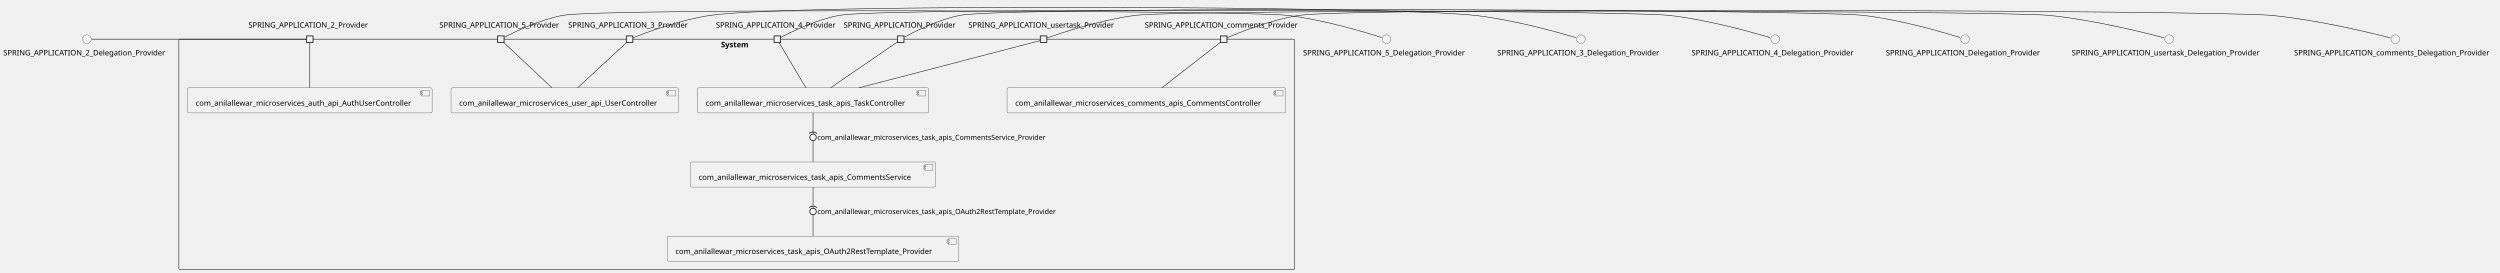
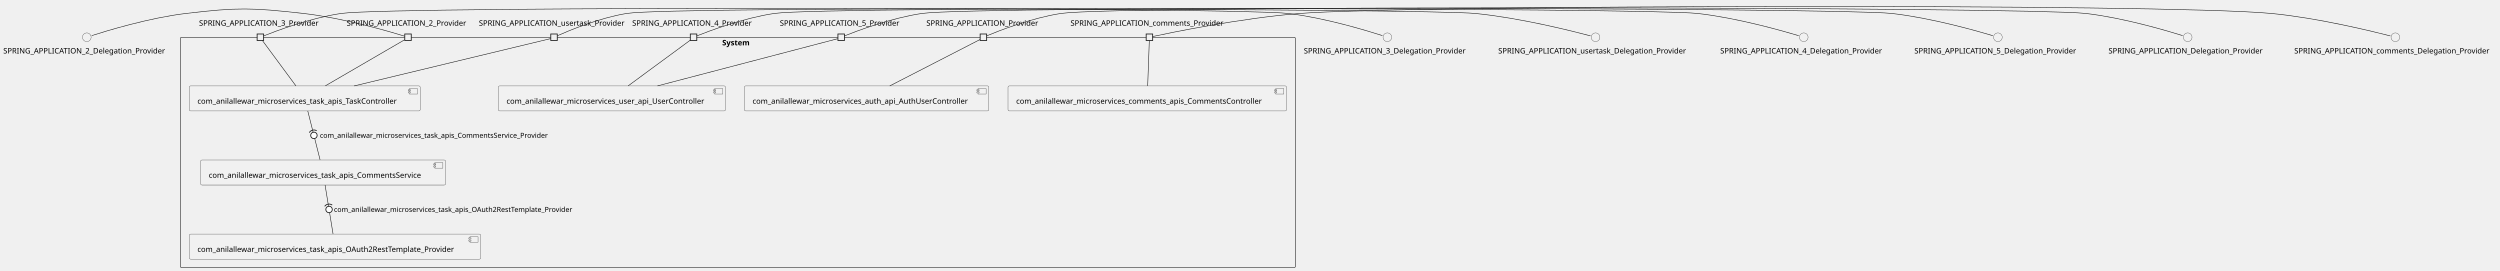
- <svg xmlns="http://www.w3.org/2000/svg" xmlns:xlink="http://www.w3.org/1999/xlink" contentStyleType="text/css" height="504px" preserveAspectRatio="none" style="width:4620px;height:504px;background:#FFFFFF;" version="1.1" viewBox="0 0 4620 504" width="4620px" zoomAndPan="magnify">
+ <svg xmlns="http://www.w3.org/2000/svg" xmlns:xlink="http://www.w3.org/1999/xlink" contentStyleType="text/css" height="500px" preserveAspectRatio="none" style="width:4623px;height:500px;background:#FFFFFF;" version="1.1" viewBox="0 0 4623 500" width="4623px" zoomAndPan="magnify">
  <defs />
  <g>
    <g id="cluster_System">
-       <rect fill="none" height="426" rx="2.5" ry="2.5" style="stroke:#181818;stroke-width:1.0;" width="2062" x="330.5" y="72.38" />
-       <text fill="#000000" font-family="sans-serif" font-size="14" font-weight="bold" lengthAdjust="spacing" textLength="58" x="1332.5" y="87.375">System</text>
+       <rect fill="none" height="426" rx="2.5" ry="2.5" style="stroke:#181818;stroke-width:1.0;" width="2062" x="333.5" y="68.87" />
+       <text fill="#000000" font-family="sans-serif" font-size="14" font-weight="bold" lengthAdjust="spacing" textLength="58" x="1335.5" y="83.865">System</text>
    </g>
    <g id="elem_com_anilallewar_microservices_auth_api_AuthUserController">
-       <a href="anilallewar-microservices-basics-spring-boot.repository#_-ujFimiGEe-q3trIoTB8lg" target="_top" title="anilallewar-microservices-basics-spring-boot.repository#_-ujFimiGEe-q3trIoTB8lg" xlink:actuate="onRequest" xlink:href="anilallewar-microservices-basics-spring-boot.repository#_-ujFimiGEe-q3trIoTB8lg" xlink:show="new" xlink:title="anilallewar-microservices-basics-spring-boot.repository#_-ujFimiGEe-q3trIoTB8lg" xlink:type="simple">
-         <rect fill="#F1F1F1" height="46.297" rx="2.5" ry="2.5" style="stroke:#181818;stroke-width:0.5;" width="452" x="346.5" y="162.38" />
-         <rect fill="#F1F1F1" height="10" style="stroke:#181818;stroke-width:0.5;" width="15" x="778.5" y="167.38" />
-         <rect fill="#F1F1F1" height="2" style="stroke:#181818;stroke-width:0.5;" width="4" x="776.5" y="169.38" />
-         <rect fill="#F1F1F1" height="2" style="stroke:#181818;stroke-width:0.5;" width="4" x="776.5" y="173.38" />
-         <text fill="#000000" font-family="sans-serif" font-size="14" lengthAdjust="spacing" textLength="412" x="361.5" y="195.375">com_anilallewar_microservices_auth_api_AuthUserController</text>
+       <a href="anilallewar-microservices-basics-spring-boot.repository#_7a1_eGiOEe-y_cwwbip3TA" target="_top" title="anilallewar-microservices-basics-spring-boot.repository#_7a1_eGiOEe-y_cwwbip3TA" xlink:actuate="onRequest" xlink:href="anilallewar-microservices-basics-spring-boot.repository#_7a1_eGiOEe-y_cwwbip3TA" xlink:show="new" xlink:title="anilallewar-microservices-basics-spring-boot.repository#_7a1_eGiOEe-y_cwwbip3TA" xlink:type="simple">
+         <rect fill="#F1F1F1" height="46.297" rx="2.5" ry="2.5" style="stroke:#181818;stroke-width:0.5;" width="452" x="1376.5" y="158.87" />
+         <rect fill="#F1F1F1" height="10" style="stroke:#181818;stroke-width:0.5;" width="15" x="1808.5" y="163.87" />
+         <rect fill="#F1F1F1" height="2" style="stroke:#181818;stroke-width:0.5;" width="4" x="1806.5" y="165.87" />
+         <rect fill="#F1F1F1" height="2" style="stroke:#181818;stroke-width:0.5;" width="4" x="1806.5" y="169.87" />
+         <text fill="#000000" font-family="sans-serif" font-size="14" lengthAdjust="spacing" textLength="412" x="1391.5" y="191.865">com_anilallewar_microservices_auth_api_AuthUserController</text>
      </a>
    </g>
    <g id="elem_com_anilallewar_microservices_comments_apis_CommentsController">
-       <a href="anilallewar-microservices-basics-spring-boot.repository#_-ujFimiGEe-q3trIoTB8lg" target="_top" title="anilallewar-microservices-basics-spring-boot.repository#_-ujFimiGEe-q3trIoTB8lg" xlink:actuate="onRequest" xlink:href="anilallewar-microservices-basics-spring-boot.repository#_-ujFimiGEe-q3trIoTB8lg" xlink:show="new" xlink:title="anilallewar-microservices-basics-spring-boot.repository#_-ujFimiGEe-q3trIoTB8lg" xlink:type="simple">
-         <rect fill="#F1F1F1" height="46.297" rx="2.5" ry="2.5" style="stroke:#181818;stroke-width:0.5;" width="515" x="1861" y="162.38" />
-         <rect fill="#F1F1F1" height="10" style="stroke:#181818;stroke-width:0.5;" width="15" x="2356" y="167.38" />
-         <rect fill="#F1F1F1" height="2" style="stroke:#181818;stroke-width:0.5;" width="4" x="2354" y="169.38" />
-         <rect fill="#F1F1F1" height="2" style="stroke:#181818;stroke-width:0.5;" width="4" x="2354" y="173.38" />
-         <text fill="#000000" font-family="sans-serif" font-size="14" lengthAdjust="spacing" textLength="475" x="1876" y="195.375">com_anilallewar_microservices_comments_apis_CommentsController</text>
+       <a href="anilallewar-microservices-basics-spring-boot.repository#_7a1_eGiOEe-y_cwwbip3TA" target="_top" title="anilallewar-microservices-basics-spring-boot.repository#_7a1_eGiOEe-y_cwwbip3TA" xlink:actuate="onRequest" xlink:href="anilallewar-microservices-basics-spring-boot.repository#_7a1_eGiOEe-y_cwwbip3TA" xlink:show="new" xlink:title="anilallewar-microservices-basics-spring-boot.repository#_7a1_eGiOEe-y_cwwbip3TA" xlink:type="simple">
+         <rect fill="#F1F1F1" height="46.297" rx="2.5" ry="2.5" style="stroke:#181818;stroke-width:0.5;" width="515" x="1864" y="158.87" />
+         <rect fill="#F1F1F1" height="10" style="stroke:#181818;stroke-width:0.5;" width="15" x="2359" y="163.87" />
+         <rect fill="#F1F1F1" height="2" style="stroke:#181818;stroke-width:0.5;" width="4" x="2357" y="165.87" />
+         <rect fill="#F1F1F1" height="2" style="stroke:#181818;stroke-width:0.5;" width="4" x="2357" y="169.87" />
+         <text fill="#000000" font-family="sans-serif" font-size="14" lengthAdjust="spacing" textLength="475" x="1879" y="191.865">com_anilallewar_microservices_comments_apis_CommentsController</text>
      </a>
    </g>
    <g id="elem_com_anilallewar_microservices_task_apis_CommentsService">
-       <a href="anilallewar-microservices-basics-spring-boot.repository#_-ujFimiGEe-q3trIoTB8lg" target="_top" title="anilallewar-microservices-basics-spring-boot.repository#_-ujFimiGEe-q3trIoTB8lg" xlink:actuate="onRequest" xlink:href="anilallewar-microservices-basics-spring-boot.repository#_-ujFimiGEe-q3trIoTB8lg" xlink:show="new" xlink:title="anilallewar-microservices-basics-spring-boot.repository#_-ujFimiGEe-q3trIoTB8lg" xlink:type="simple">
-         <rect fill="#F1F1F1" height="46.297" rx="2.5" ry="2.5" style="stroke:#181818;stroke-width:0.5;" width="453" x="1276" y="299.38" />
-         <rect fill="#F1F1F1" height="10" style="stroke:#181818;stroke-width:0.5;" width="15" x="1709" y="304.38" />
-         <rect fill="#F1F1F1" height="2" style="stroke:#181818;stroke-width:0.5;" width="4" x="1707" y="306.38" />
-         <rect fill="#F1F1F1" height="2" style="stroke:#181818;stroke-width:0.5;" width="4" x="1707" y="310.38" />
-         <text fill="#000000" font-family="sans-serif" font-size="14" lengthAdjust="spacing" textLength="413" x="1291" y="332.375">com_anilallewar_microservices_task_apis_CommentsService</text>
+       <a href="anilallewar-microservices-basics-spring-boot.repository#_7a1_eGiOEe-y_cwwbip3TA" target="_top" title="anilallewar-microservices-basics-spring-boot.repository#_7a1_eGiOEe-y_cwwbip3TA" xlink:actuate="onRequest" xlink:href="anilallewar-microservices-basics-spring-boot.repository#_7a1_eGiOEe-y_cwwbip3TA" xlink:show="new" xlink:title="anilallewar-microservices-basics-spring-boot.repository#_7a1_eGiOEe-y_cwwbip3TA" xlink:type="simple">
+         <rect fill="#F1F1F1" height="46.297" rx="2.5" ry="2.5" style="stroke:#181818;stroke-width:0.5;" width="453" x="371" y="295.87" />
+         <rect fill="#F1F1F1" height="10" style="stroke:#181818;stroke-width:0.5;" width="15" x="804" y="300.87" />
+         <rect fill="#F1F1F1" height="2" style="stroke:#181818;stroke-width:0.5;" width="4" x="802" y="302.87" />
+         <rect fill="#F1F1F1" height="2" style="stroke:#181818;stroke-width:0.5;" width="4" x="802" y="306.87" />
+         <text fill="#000000" font-family="sans-serif" font-size="14" lengthAdjust="spacing" textLength="413" x="386" y="328.865">com_anilallewar_microservices_task_apis_CommentsService</text>
      </a>
    </g>
    <g id="elem_com_anilallewar_microservices_task_apis_OAuth2RestTemplate_Provider">
-       <a href="anilallewar-microservices-basics-spring-boot.repository#_-ujFimiGEe-q3trIoTB8lg" target="_top" title="anilallewar-microservices-basics-spring-boot.repository#_-ujFimiGEe-q3trIoTB8lg" xlink:actuate="onRequest" xlink:href="anilallewar-microservices-basics-spring-boot.repository#_-ujFimiGEe-q3trIoTB8lg" xlink:show="new" xlink:title="anilallewar-microservices-basics-spring-boot.repository#_-ujFimiGEe-q3trIoTB8lg" xlink:type="simple">
-         <rect fill="#F1F1F1" height="46.297" rx="2.5" ry="2.5" style="stroke:#181818;stroke-width:0.5;" width="539" x="1233" y="436.38" />
-         <rect fill="#F1F1F1" height="10" style="stroke:#181818;stroke-width:0.5;" width="15" x="1752" y="441.38" />
-         <rect fill="#F1F1F1" height="2" style="stroke:#181818;stroke-width:0.5;" width="4" x="1750" y="443.38" />
-         <rect fill="#F1F1F1" height="2" style="stroke:#181818;stroke-width:0.5;" width="4" x="1750" y="447.38" />
-         <text fill="#000000" font-family="sans-serif" font-size="14" lengthAdjust="spacing" textLength="499" x="1248" y="469.375">com_anilallewar_microservices_task_apis_OAuth2RestTemplate_Provider</text>
+       <a href="anilallewar-microservices-basics-spring-boot.repository#_7a1_eGiOEe-y_cwwbip3TA" target="_top" title="anilallewar-microservices-basics-spring-boot.repository#_7a1_eGiOEe-y_cwwbip3TA" xlink:actuate="onRequest" xlink:href="anilallewar-microservices-basics-spring-boot.repository#_7a1_eGiOEe-y_cwwbip3TA" xlink:show="new" xlink:title="anilallewar-microservices-basics-spring-boot.repository#_7a1_eGiOEe-y_cwwbip3TA" xlink:type="simple">
+         <rect fill="#F1F1F1" height="46.297" rx="2.5" ry="2.5" style="stroke:#181818;stroke-width:0.5;" width="539" x="350" y="432.87" />
+         <rect fill="#F1F1F1" height="10" style="stroke:#181818;stroke-width:0.5;" width="15" x="869" y="437.87" />
+         <rect fill="#F1F1F1" height="2" style="stroke:#181818;stroke-width:0.5;" width="4" x="867" y="439.87" />
+         <rect fill="#F1F1F1" height="2" style="stroke:#181818;stroke-width:0.5;" width="4" x="867" y="443.87" />
+         <text fill="#000000" font-family="sans-serif" font-size="14" lengthAdjust="spacing" textLength="499" x="365" y="465.865">com_anilallewar_microservices_task_apis_OAuth2RestTemplate_Provider</text>
      </a>
    </g>
    <g id="elem_com_anilallewar_microservices_task_apis_TaskController">
-       <a href="anilallewar-microservices-basics-spring-boot.repository#_-ujFimiGEe-q3trIoTB8lg" target="_top" title="anilallewar-microservices-basics-spring-boot.repository#_-ujFimiGEe-q3trIoTB8lg" xlink:actuate="onRequest" xlink:href="anilallewar-microservices-basics-spring-boot.repository#_-ujFimiGEe-q3trIoTB8lg" xlink:show="new" xlink:title="anilallewar-microservices-basics-spring-boot.repository#_-ujFimiGEe-q3trIoTB8lg" xlink:type="simple">
-         <rect fill="#F1F1F1" height="46.297" rx="2.5" ry="2.5" style="stroke:#181818;stroke-width:0.5;" width="427" x="1289" y="162.38" />
-         <rect fill="#F1F1F1" height="10" style="stroke:#181818;stroke-width:0.5;" width="15" x="1696" y="167.38" />
-         <rect fill="#F1F1F1" height="2" style="stroke:#181818;stroke-width:0.5;" width="4" x="1694" y="169.38" />
-         <rect fill="#F1F1F1" height="2" style="stroke:#181818;stroke-width:0.5;" width="4" x="1694" y="173.38" />
-         <text fill="#000000" font-family="sans-serif" font-size="14" lengthAdjust="spacing" textLength="387" x="1304" y="195.375">com_anilallewar_microservices_task_apis_TaskController</text>
+       <a href="anilallewar-microservices-basics-spring-boot.repository#_7a1_eGiOEe-y_cwwbip3TA" target="_top" title="anilallewar-microservices-basics-spring-boot.repository#_7a1_eGiOEe-y_cwwbip3TA" xlink:actuate="onRequest" xlink:href="anilallewar-microservices-basics-spring-boot.repository#_7a1_eGiOEe-y_cwwbip3TA" xlink:show="new" xlink:title="anilallewar-microservices-basics-spring-boot.repository#_7a1_eGiOEe-y_cwwbip3TA" xlink:type="simple">
+         <rect fill="#F1F1F1" height="46.297" rx="2.5" ry="2.5" style="stroke:#181818;stroke-width:0.5;" width="427" x="350" y="158.87" />
+         <rect fill="#F1F1F1" height="10" style="stroke:#181818;stroke-width:0.5;" width="15" x="757" y="163.87" />
+         <rect fill="#F1F1F1" height="2" style="stroke:#181818;stroke-width:0.5;" width="4" x="755" y="165.87" />
+         <rect fill="#F1F1F1" height="2" style="stroke:#181818;stroke-width:0.5;" width="4" x="755" y="169.87" />
+         <text fill="#000000" font-family="sans-serif" font-size="14" lengthAdjust="spacing" textLength="387" x="365" y="191.865">com_anilallewar_microservices_task_apis_TaskController</text>
      </a>
    </g>
    <g id="elem_com_anilallewar_microservices_user_api_UserController">
-       <a href="anilallewar-microservices-basics-spring-boot.repository#_-ujFimiGEe-q3trIoTB8lg" target="_top" title="anilallewar-microservices-basics-spring-boot.repository#_-ujFimiGEe-q3trIoTB8lg" xlink:actuate="onRequest" xlink:href="anilallewar-microservices-basics-spring-boot.repository#_-ujFimiGEe-q3trIoTB8lg" xlink:show="new" xlink:title="anilallewar-microservices-basics-spring-boot.repository#_-ujFimiGEe-q3trIoTB8lg" xlink:type="simple">
-         <rect fill="#F1F1F1" height="46.297" rx="2.5" ry="2.5" style="stroke:#181818;stroke-width:0.5;" width="420" x="833.5" y="162.38" />
-         <rect fill="#F1F1F1" height="10" style="stroke:#181818;stroke-width:0.5;" width="15" x="1233.5" y="167.38" />
-         <rect fill="#F1F1F1" height="2" style="stroke:#181818;stroke-width:0.5;" width="4" x="1231.5" y="169.38" />
-         <rect fill="#F1F1F1" height="2" style="stroke:#181818;stroke-width:0.5;" width="4" x="1231.5" y="173.38" />
-         <text fill="#000000" font-family="sans-serif" font-size="14" lengthAdjust="spacing" textLength="380" x="848.5" y="195.375">com_anilallewar_microservices_user_api_UserController</text>
+       <a href="anilallewar-microservices-basics-spring-boot.repository#_7a1_eGiOEe-y_cwwbip3TA" target="_top" title="anilallewar-microservices-basics-spring-boot.repository#_7a1_eGiOEe-y_cwwbip3TA" xlink:actuate="onRequest" xlink:href="anilallewar-microservices-basics-spring-boot.repository#_7a1_eGiOEe-y_cwwbip3TA" xlink:show="new" xlink:title="anilallewar-microservices-basics-spring-boot.repository#_7a1_eGiOEe-y_cwwbip3TA" xlink:type="simple">
+         <rect fill="#F1F1F1" height="46.297" rx="2.5" ry="2.5" style="stroke:#181818;stroke-width:0.5;" width="420" x="921.5" y="158.87" />
+         <rect fill="#F1F1F1" height="10" style="stroke:#181818;stroke-width:0.5;" width="15" x="1321.5" y="163.87" />
+         <rect fill="#F1F1F1" height="2" style="stroke:#181818;stroke-width:0.5;" width="4" x="1319.5" y="165.87" />
+         <rect fill="#F1F1F1" height="2" style="stroke:#181818;stroke-width:0.5;" width="4" x="1319.5" y="169.87" />
+         <text fill="#000000" font-family="sans-serif" font-size="14" lengthAdjust="spacing" textLength="380" x="936.5" y="191.865">com_anilallewar_microservices_user_api_UserController</text>
      </a>
    </g>
-     <text fill="#000000" font-family="sans-serif" font-size="14" lengthAdjust="spacing" textLength="227" x="459" y="51.078">SPRING_APPLICATION_2_Provider</text>
-     <rect fill="#F1F1F1" height="12" style="stroke:#181818;stroke-width:1.5;" width="12" x="566.5" y="66.38" />
-     <text fill="#000000" font-family="sans-serif" font-size="14" lengthAdjust="spacing" textLength="227" x="1050" y="51.078">SPRING_APPLICATION_3_Provider</text>
-     <rect fill="#F1F1F1" height="12" style="stroke:#181818;stroke-width:1.5;" width="12" x="1157.5" y="66.38" />
-     <text fill="#000000" font-family="sans-serif" font-size="14" lengthAdjust="spacing" textLength="227" x="1323" y="51.078">SPRING_APPLICATION_4_Provider</text>
-     <rect fill="#F1F1F1" height="12" style="stroke:#181818;stroke-width:1.5;" width="12" x="1430.5" y="66.38" />
-     <text fill="#000000" font-family="sans-serif" font-size="14" lengthAdjust="spacing" textLength="227" x="812" y="51.078">SPRING_APPLICATION_5_Provider</text>
-     <rect fill="#F1F1F1" height="12" style="stroke:#181818;stroke-width:1.5;" width="12" x="919.5" y="66.38" />
-     <text fill="#000000" font-family="sans-serif" font-size="14" lengthAdjust="spacing" textLength="211" x="1559" y="51.078">SPRING_APPLICATION_Provider</text>
-     <rect fill="#F1F1F1" height="12" style="stroke:#181818;stroke-width:1.5;" width="12" x="1658.5" y="66.38" />
-     <text fill="#000000" font-family="sans-serif" font-size="14" lengthAdjust="spacing" textLength="292" x="2115.5" y="51.078">SPRING_APPLICATION_comments_Provider</text>
-     <rect fill="#F1F1F1" height="12" style="stroke:#181818;stroke-width:1.5;" width="12" x="2255.5" y="66.38" />
-     <text fill="#000000" font-family="sans-serif" font-size="14" lengthAdjust="spacing" textLength="278" x="1789.5" y="51.078">SPRING_APPLICATION_usertask_Provider</text>
-     <rect fill="#F1F1F1" height="12" style="stroke:#181818;stroke-width:1.5;" width="12" x="1922.5" y="66.38" />
+     <text fill="#000000" font-family="sans-serif" font-size="14" lengthAdjust="spacing" textLength="227" x="641" y="47.568">SPRING_APPLICATION_2_Provider</text>
+     <rect fill="#F1F1F1" height="12" style="stroke:#181818;stroke-width:1.5;" width="12" x="748.5" y="62.87" />
+     <text fill="#000000" font-family="sans-serif" font-size="14" lengthAdjust="spacing" textLength="227" x="368" y="47.568">SPRING_APPLICATION_3_Provider</text>
+     <rect fill="#F1F1F1" height="12" style="stroke:#181818;stroke-width:1.5;" width="12" x="475.5" y="62.87" />
+     <text fill="#000000" font-family="sans-serif" font-size="14" lengthAdjust="spacing" textLength="227" x="1169" y="47.568">SPRING_APPLICATION_4_Provider</text>
+     <rect fill="#F1F1F1" height="12" style="stroke:#181818;stroke-width:1.5;" width="12" x="1276.5" y="62.87" />
+     <text fill="#000000" font-family="sans-serif" font-size="14" lengthAdjust="spacing" textLength="227" x="1442" y="47.568">SPRING_APPLICATION_5_Provider</text>
+     <rect fill="#F1F1F1" height="12" style="stroke:#181818;stroke-width:1.5;" width="12" x="1549.5" y="62.87" />
+     <text fill="#000000" font-family="sans-serif" font-size="14" lengthAdjust="spacing" textLength="211" x="1713" y="47.568">SPRING_APPLICATION_Provider</text>
+     <rect fill="#F1F1F1" height="12" style="stroke:#181818;stroke-width:1.5;" width="12" x="1812.5" y="62.87" />
+     <text fill="#000000" font-family="sans-serif" font-size="14" lengthAdjust="spacing" textLength="292" x="1979.5" y="47.568">SPRING_APPLICATION_comments_Provider</text>
+     <rect fill="#F1F1F1" height="12" style="stroke:#181818;stroke-width:1.5;" width="12" x="2119.5" y="62.87" />
+     <text fill="#000000" font-family="sans-serif" font-size="14" lengthAdjust="spacing" textLength="278" x="885.5" y="47.568">SPRING_APPLICATION_usertask_Provider</text>
+     <rect fill="#F1F1F1" height="12" style="stroke:#181818;stroke-width:1.5;" width="12" x="1018.5" y="62.87" />
    <g id="elem_SPRING_APPLICATION_2_Delegation_Provider">
-       <ellipse cx="160.5" cy="72.38" fill="#F1F1F1" rx="8" ry="8" style="stroke:#181818;stroke-width:0.5;" />
-       <text fill="#000000" font-family="sans-serif" font-size="14" lengthAdjust="spacing" textLength="309" x="6" y="102.375">SPRING_APPLICATION_2_Delegation_Provider</text>
+       <ellipse cx="160.5" cy="68.87" fill="#F1F1F1" rx="8" ry="8" style="stroke:#181818;stroke-width:0.5;" />
+       <text fill="#000000" font-family="sans-serif" font-size="14" lengthAdjust="spacing" textLength="309" x="6" y="98.865">SPRING_APPLICATION_2_Delegation_Provider</text>
    </g>
    <g id="elem_SPRING_APPLICATION_3_Delegation_Provider">
-       <ellipse cx="2921.5" cy="72.38" fill="#F1F1F1" rx="8" ry="8" style="stroke:#181818;stroke-width:0.5;" />
-       <text fill="#000000" font-family="sans-serif" font-size="14" lengthAdjust="spacing" textLength="309" x="2767" y="102.375">SPRING_APPLICATION_3_Delegation_Provider</text>
+       <ellipse cx="2565.5" cy="68.87" fill="#F1F1F1" rx="8" ry="8" style="stroke:#181818;stroke-width:0.5;" />
+       <text fill="#000000" font-family="sans-serif" font-size="14" lengthAdjust="spacing" textLength="309" x="2411" y="98.865">SPRING_APPLICATION_3_Delegation_Provider</text>
    </g>
    <g id="elem_SPRING_APPLICATION_4_Delegation_Provider">
-       <ellipse cx="3280.5" cy="72.38" fill="#F1F1F1" rx="8" ry="8" style="stroke:#181818;stroke-width:0.5;" />
-       <text fill="#000000" font-family="sans-serif" font-size="14" lengthAdjust="spacing" textLength="309" x="3126" y="102.375">SPRING_APPLICATION_4_Delegation_Provider</text>
+       <ellipse cx="3335.5" cy="68.87" fill="#F1F1F1" rx="8" ry="8" style="stroke:#181818;stroke-width:0.5;" />
+       <text fill="#000000" font-family="sans-serif" font-size="14" lengthAdjust="spacing" textLength="309" x="3181" y="98.865">SPRING_APPLICATION_4_Delegation_Provider</text>
    </g>
    <g id="elem_SPRING_APPLICATION_5_Delegation_Provider">
-       <ellipse cx="2562.5" cy="72.38" fill="#F1F1F1" rx="8" ry="8" style="stroke:#181818;stroke-width:0.5;" />
-       <text fill="#000000" font-family="sans-serif" font-size="14" lengthAdjust="spacing" textLength="309" x="2408" y="102.375">SPRING_APPLICATION_5_Delegation_Provider</text>
+       <ellipse cx="3694.5" cy="68.87" fill="#F1F1F1" rx="8" ry="8" style="stroke:#181818;stroke-width:0.5;" />
+       <text fill="#000000" font-family="sans-serif" font-size="14" lengthAdjust="spacing" textLength="309" x="3540" y="98.865">SPRING_APPLICATION_5_Delegation_Provider</text>
    </g>
    <g id="elem_SPRING_APPLICATION_Delegation_Provider">
-       <ellipse cx="3631.5" cy="72.38" fill="#F1F1F1" rx="8" ry="8" style="stroke:#181818;stroke-width:0.5;" />
-       <text fill="#000000" font-family="sans-serif" font-size="14" lengthAdjust="spacing" textLength="293" x="3485" y="102.375">SPRING_APPLICATION_Delegation_Provider</text>
+       <ellipse cx="4045.5" cy="68.87" fill="#F1F1F1" rx="8" ry="8" style="stroke:#181818;stroke-width:0.5;" />
+       <text fill="#000000" font-family="sans-serif" font-size="14" lengthAdjust="spacing" textLength="293" x="3899" y="98.865">SPRING_APPLICATION_Delegation_Provider</text>
    </g>
    <g id="elem_SPRING_APPLICATION_comments_Delegation_Provider">
-       <ellipse cx="4426.5" cy="72.38" fill="#F1F1F1" rx="8" ry="8" style="stroke:#181818;stroke-width:0.5;" />
-       <text fill="#000000" font-family="sans-serif" font-size="14" lengthAdjust="spacing" textLength="374" x="4239.5" y="102.375">SPRING_APPLICATION_comments_Delegation_Provider</text>
+       <ellipse cx="4429.5" cy="68.87" fill="#F1F1F1" rx="8" ry="8" style="stroke:#181818;stroke-width:0.5;" />
+       <text fill="#000000" font-family="sans-serif" font-size="14" lengthAdjust="spacing" textLength="374" x="4242.5" y="98.865">SPRING_APPLICATION_comments_Delegation_Provider</text>
    </g>
    <g id="elem_SPRING_APPLICATION_usertask_Delegation_Provider">
-       <ellipse cx="4008.5" cy="72.38" fill="#F1F1F1" rx="8" ry="8" style="stroke:#181818;stroke-width:0.5;" />
-       <text fill="#000000" font-family="sans-serif" font-size="14" lengthAdjust="spacing" textLength="360" x="3828.5" y="102.375">SPRING_APPLICATION_usertask_Delegation_Provider</text>
+       <ellipse cx="2950.5" cy="68.87" fill="#F1F1F1" rx="8" ry="8" style="stroke:#181818;stroke-width:0.5;" />
+       <text fill="#000000" font-family="sans-serif" font-size="14" lengthAdjust="spacing" textLength="360" x="2770.5" y="98.865">SPRING_APPLICATION_usertask_Delegation_Provider</text>
    </g>
    <g id="link_SPRING_APPLICATION_2_Delegation_Provider_SPRING_APPLICATION_2_Provider">
-       <path d="M169.69,72.38 C223.3,72.38 523.27,72.38 566.35,72.38 " fill="none" id="SPRING_APPLICATION_2_Delegation_Provider-SPRING_APPLICATION_2_Provider" style="stroke:#181818;stroke-width:1.0;" />
+       <path d="M169.53,65.9 C195.97,57.38 275.68,32.95 344,24.87 C439.78,13.55 465.16,14.11 561,24.87 C635.98,33.29 724.28,59.5 748.24,66.91 " fill="none" id="SPRING_APPLICATION_2_Delegation_Provider-SPRING_APPLICATION_2_Provider" style="stroke:#181818;stroke-width:1.0;" />
    </g>
-     <g id="link_SPRING_APPLICATION_2_Provider_com_anilallewar_microservices_auth_api_AuthUserController">
-       <path d="M572.5,78.44 C572.5,93.03 572.5,135.84 572.5,162.36 " fill="none" id="SPRING_APPLICATION_2_Provider-com_anilallewar_microservices_auth_api_AuthUserController" style="stroke:#181818;stroke-width:1.0;" />
+     <g id="link_SPRING_APPLICATION_2_Provider_com_anilallewar_microservices_task_apis_TaskController">
+       <path d="M748.15,73.56 C725.68,86.62 648.86,131.27 601.67,158.69 " fill="none" id="SPRING_APPLICATION_2_Provider-com_anilallewar_microservices_task_apis_TaskController" style="stroke:#181818;stroke-width:1.0;" />
    </g>
    <g id="link_SPRING_APPLICATION_3_Delegation_Provider_SPRING_APPLICATION_3_Provider">
-       <path d="M2912.22,69.53 C2884.27,61.12 2798.32,36.49 2725,28.38 C2569.06,11.13 1468.28,6 1313,28.38 C1255.69,36.64 1189.73,61.84 1169.62,69.88 " fill="none" id="SPRING_APPLICATION_3_Delegation_Provider-SPRING_APPLICATION_3_Provider" style="stroke:#181818;stroke-width:1.0;" />
+       <path d="M2556.47,65.9 C2530.03,57.38 2450.32,32.95 2382,24.87 C2285.39,13.45 727.28,11 631,24.87 C573.69,33.13 507.73,58.33 487.62,66.37 " fill="none" id="SPRING_APPLICATION_3_Delegation_Provider-SPRING_APPLICATION_3_Provider" style="stroke:#181818;stroke-width:1.0;" />
    </g>
-     <g id="link_SPRING_APPLICATION_3_Provider_com_anilallewar_microservices_user_api_UserController">
-       <path d="M1158.03,78.44 C1142.26,93.03 1095.98,135.84 1067.31,162.36 " fill="none" id="SPRING_APPLICATION_3_Provider-com_anilallewar_microservices_user_api_UserController" style="stroke:#181818;stroke-width:1.0;" />
+     <g id="link_SPRING_APPLICATION_3_Provider_com_anilallewar_microservices_task_apis_TaskController">
+       <path d="M485.24,74.93 C496.01,89.52 527.64,132.33 547.23,158.85 " fill="none" id="SPRING_APPLICATION_3_Provider-com_anilallewar_microservices_task_apis_TaskController" style="stroke:#181818;stroke-width:1.0;" />
    </g>
    <g id="link_SPRING_APPLICATION_4_Delegation_Provider_SPRING_APPLICATION_4_Provider">
-       <path d="M3271.22,69.53 C3243.27,61.12 3157.32,36.49 3084,28.38 C2999.35,19.02 1634.74,12.84 1551,28.38 C1507.66,36.42 1459.55,60.23 1442.72,69.04 " fill="none" id="SPRING_APPLICATION_4_Delegation_Provider-SPRING_APPLICATION_4_Provider" style="stroke:#181818;stroke-width:1.0;" />
+       <path d="M3326.22,66.02 C3298.27,57.61 3212.32,32.98 3139,24.87 C3044.74,14.45 1525.86,11.34 1432,24.87 C1374.69,33.13 1308.73,58.33 1288.62,66.37 " fill="none" id="SPRING_APPLICATION_4_Delegation_Provider-SPRING_APPLICATION_4_Provider" style="stroke:#181818;stroke-width:1.0;" />
    </g>
-     <g id="link_SPRING_APPLICATION_4_Provider_com_anilallewar_microservices_task_apis_TaskController">
-       <path d="M1439.51,78.44 C1448.18,93.03 1473.64,135.84 1489.41,162.36 " fill="none" id="SPRING_APPLICATION_4_Provider-com_anilallewar_microservices_task_apis_TaskController" style="stroke:#181818;stroke-width:1.0;" />
+     <g id="link_SPRING_APPLICATION_4_Provider_com_anilallewar_microservices_user_api_UserController">
+       <path d="M1276.39,74.36 C1257.36,88.35 1198.19,131.85 1161.61,158.73 " fill="none" id="SPRING_APPLICATION_4_Provider-com_anilallewar_microservices_user_api_UserController" style="stroke:#181818;stroke-width:1.0;" />
    </g>
    <g id="link_SPRING_APPLICATION_5_Delegation_Provider_SPRING_APPLICATION_5_Provider">
-       <path d="M2553.47,69.41 C2527.03,60.89 2447.32,36.46 2379,28.38 C2305.13,19.65 1113.14,14.81 1040,28.38 C996.66,36.42 948.55,60.23 931.72,69.04 " fill="none" id="SPRING_APPLICATION_5_Delegation_Provider-SPRING_APPLICATION_5_Provider" style="stroke:#181818;stroke-width:1.0;" />
+       <path d="M3685.22,66.02 C3657.27,57.61 3571.32,32.98 3498,24.87 C3398.99,13.92 1803.59,10.66 1705,24.87 C1647.69,33.13 1581.73,58.33 1561.62,66.37 " fill="none" id="SPRING_APPLICATION_5_Delegation_Provider-SPRING_APPLICATION_5_Provider" style="stroke:#181818;stroke-width:1.0;" />
    </g>
    <g id="link_SPRING_APPLICATION_5_Provider_com_anilallewar_microservices_user_api_UserController">
-       <path d="M930.88,78.44 C946.39,93.03 991.89,135.84 1020.09,162.36 " fill="none" id="SPRING_APPLICATION_5_Provider-com_anilallewar_microservices_user_api_UserController" style="stroke:#181818;stroke-width:1.0;" />
+       <path d="M1549.18,71.53 C1512.71,81.07 1327,129.69 1215.86,158.79 " fill="none" id="SPRING_APPLICATION_5_Provider-com_anilallewar_microservices_user_api_UserController" style="stroke:#181818;stroke-width:1.0;" />
    </g>
    <g id="link_SPRING_APPLICATION_Delegation_Provider_SPRING_APPLICATION_Provider">
-       <path d="M3622.22,69.41 C3595.04,60.89 3513.11,36.45 3443,28.38 C3350.89,17.77 1865.04,10.77 1774,28.38 C1732.56,36.39 1686.91,60 1670.66,68.92 " fill="none" id="SPRING_APPLICATION_Delegation_Provider-SPRING_APPLICATION_Provider" style="stroke:#181818;stroke-width:1.0;" />
+       <path d="M4036.22,65.9 C4009.04,57.38 3927.11,32.94 3857,24.87 C3752.41,12.83 2066.12,9.27 1962,24.87 C1907.11,33.1 1844.22,58.09 1824.64,66.26 " fill="none" id="SPRING_APPLICATION_Delegation_Provider-SPRING_APPLICATION_Provider" style="stroke:#181818;stroke-width:1.0;" />
    </g>
-     <g id="link_SPRING_APPLICATION_Provider_com_anilallewar_microservices_task_apis_TaskController">
-       <path d="M1658.35,77.6 C1638.35,91.3 1574.21,135.25 1534.72,162.3 " fill="none" id="SPRING_APPLICATION_Provider-com_anilallewar_microservices_task_apis_TaskController" style="stroke:#181818;stroke-width:1.0;" />
+     <g id="link_SPRING_APPLICATION_Provider_com_anilallewar_microservices_auth_api_AuthUserController">
+       <path d="M1812.27,73.07 C1788.13,85.48 1699.43,131.06 1645.4,158.82 " fill="none" id="SPRING_APPLICATION_Provider-com_anilallewar_microservices_auth_api_AuthUserController" style="stroke:#181818;stroke-width:1.0;" />
    </g>
    <g id="link_SPRING_APPLICATION_comments_Delegation_Provider_SPRING_APPLICATION_comments_Provider">
-       <path d="M4417.41,69.99 C4386.69,62.06 4283.83,36.63 4197,28.38 C4097.67,18.94 2499.62,13.2 2401,28.38 C2347.79,36.57 2287.04,61.37 2267.73,69.65 " fill="none" id="SPRING_APPLICATION_comments_Delegation_Provider-SPRING_APPLICATION_comments_Provider" style="stroke:#181818;stroke-width:1.0;" />
+       <path d="M4420.41,66.48 C4389.69,58.55 4286.83,33.12 4200,24.87 C4001.34,6 2602.94,9.25 2404,24.87 C2293.71,33.53 2161.1,61.19 2131.53,67.56 " fill="none" id="SPRING_APPLICATION_comments_Delegation_Provider-SPRING_APPLICATION_comments_Provider" style="stroke:#181818;stroke-width:1.0;" />
    </g>
    <g id="link_SPRING_APPLICATION_comments_Provider_com_anilallewar_microservices_comments_apis_CommentsController">
-       <path d="M2255.36,78.15 C2236.97,92.42 2181.51,135.47 2147.09,162.18 " fill="none" id="SPRING_APPLICATION_comments_Provider-com_anilallewar_microservices_comments_apis_CommentsController" style="stroke:#181818;stroke-width:1.0;" />
+       <path d="M2125.32,74.93 C2124.79,89.52 2123.25,132.33 2122.29,158.85 " fill="none" id="SPRING_APPLICATION_comments_Provider-com_anilallewar_microservices_comments_apis_CommentsController" style="stroke:#181818;stroke-width:1.0;" />
    </g>
    <g id="link_SPRING_APPLICATION_usertask_Delegation_Provider_SPRING_APPLICATION_usertask_Provider">
-       <path d="M3999.27,69.88 C3969,61.82 3869.86,36.59 3786,28.38 C3692.67,19.24 2191.02,16.5 2098,28.38 C2032.56,36.74 1956.27,62.54 1934.55,70.21 " fill="none" id="SPRING_APPLICATION_usertask_Delegation_Provider-SPRING_APPLICATION_usertask_Provider" style="stroke:#181818;stroke-width:1.0;" />
+       <path d="M2941.27,66.37 C2911,58.31 2811.86,33.08 2728,24.87 C2641.25,16.37 1245.08,11.15 1159,24.87 C1107.81,33.03 1049.63,57.63 1030.76,66.03 " fill="none" id="SPRING_APPLICATION_usertask_Delegation_Provider-SPRING_APPLICATION_usertask_Provider" style="stroke:#181818;stroke-width:1.0;" />
    </g>
    <g id="link_SPRING_APPLICATION_usertask_Provider_com_anilallewar_microservices_task_apis_TaskController">
-       <path d="M1922.48,74.95 C1886.63,84.29 1699.09,133.16 1587.1,162.34 " fill="none" id="SPRING_APPLICATION_usertask_Provider-com_anilallewar_microservices_task_apis_TaskController" style="stroke:#181818;stroke-width:1.0;" />
+       <path d="M1018.33,71.36 C980.4,80.49 776.41,129.61 654.87,158.87 " fill="none" id="SPRING_APPLICATION_usertask_Provider-com_anilallewar_microservices_task_apis_TaskController" style="stroke:#181818;stroke-width:1.0;" />
    </g>
    <g id="link_com_anilallewar_microservices_task_apis_TaskController_com_anilallewar_microservices_task_apis_CommentsService">
-       <path d="M1502.5,208.67 C1502.5,233.69 1502.5,274.03 1502.5,299.05 " fill="none" id="com_anilallewar_microservices_task_apis_TaskController-com_anilallewar_microservices_task_apis_CommentsService" style="stroke:#181818;stroke-width:1.0;" />
-       <text fill="#000000" font-family="sans-serif" font-size="13" lengthAdjust="spacing" textLength="447" x="1510.5" y="258.447">com_anilallewar_microservices_task_apis_CommentsService_Provider</text>
-       <path d="M1509.571,246.789 A10,10 0 0 0 1495.429 246.789" fill="none" style="stroke:#181818;stroke-width:1.5;" />
-       <ellipse cx="1502.5" cy="253.86" fill="#FFFFFF" rx="6" ry="6" style="stroke:#181818;stroke-width:1.5;" />
+       <path d="M569.11,205.16 C575.41,230.18 585.57,270.52 591.88,295.54 " fill="none" id="com_anilallewar_microservices_task_apis_TaskController-com_anilallewar_microservices_task_apis_CommentsService" style="stroke:#181818;stroke-width:1.0;" />
+       <text fill="#000000" font-family="sans-serif" font-size="13" lengthAdjust="spacing" textLength="447" x="591.5" y="254.937">com_anilallewar_microservices_task_apis_CommentsService_Provider</text>
+       <path d="M585.621,241.766 A10,10 0 0 0 571.907 245.22" fill="none" style="stroke:#181818;stroke-width:1.5;" />
+       <ellipse cx="580.491" cy="250.35" fill="#FFFFFF" rx="6" ry="6" style="stroke:#181818;stroke-width:1.5;" />
    </g>
    <g id="link_com_anilallewar_microservices_task_apis_CommentsService_com_anilallewar_microservices_task_apis_OAuth2RestTemplate_Provider">
-       <path d="M1502.5,345.67 C1502.5,370.69 1502.5,411.03 1502.5,436.05 " fill="none" id="com_anilallewar_microservices_task_apis_CommentsService-com_anilallewar_microservices_task_apis_OAuth2RestTemplate_Provider" style="stroke:#181818;stroke-width:1.0;" />
-       <text fill="#000000" font-family="sans-serif" font-size="13" lengthAdjust="spacing" textLength="465" x="1510.5" y="395.447">com_anilallewar_microservices_task_apis_OAuth2RestTemplate_Provider</text>
-       <path d="M1509.571,383.789 A10,10 0 0 0 1495.429 383.789" fill="none" style="stroke:#181818;stroke-width:1.5;" />
-       <ellipse cx="1502.5" cy="390.86" fill="#FFFFFF" rx="6" ry="6" style="stroke:#181818;stroke-width:1.5;" />
+       <path d="M601.13,342.16 C605.21,367.18 611.78,407.52 615.86,432.54 " fill="none" id="com_anilallewar_microservices_task_apis_CommentsService-com_anilallewar_microservices_task_apis_OAuth2RestTemplate_Provider" style="stroke:#181818;stroke-width:1.0;" />
+       <text fill="#000000" font-family="sans-serif" font-size="13" lengthAdjust="spacing" textLength="465" x="617.5" y="391.937">com_anilallewar_microservices_task_apis_OAuth2RestTemplate_Provider</text>
+       <path d="M614.337,379.234 A10,10 0 0 0 600.379 381.508" fill="none" style="stroke:#181818;stroke-width:1.5;" />
+       <ellipse cx="608.495" cy="387.35" fill="#FFFFFF" rx="6" ry="6" style="stroke:#181818;stroke-width:1.5;" />
    </g>
  </g>
</svg>
